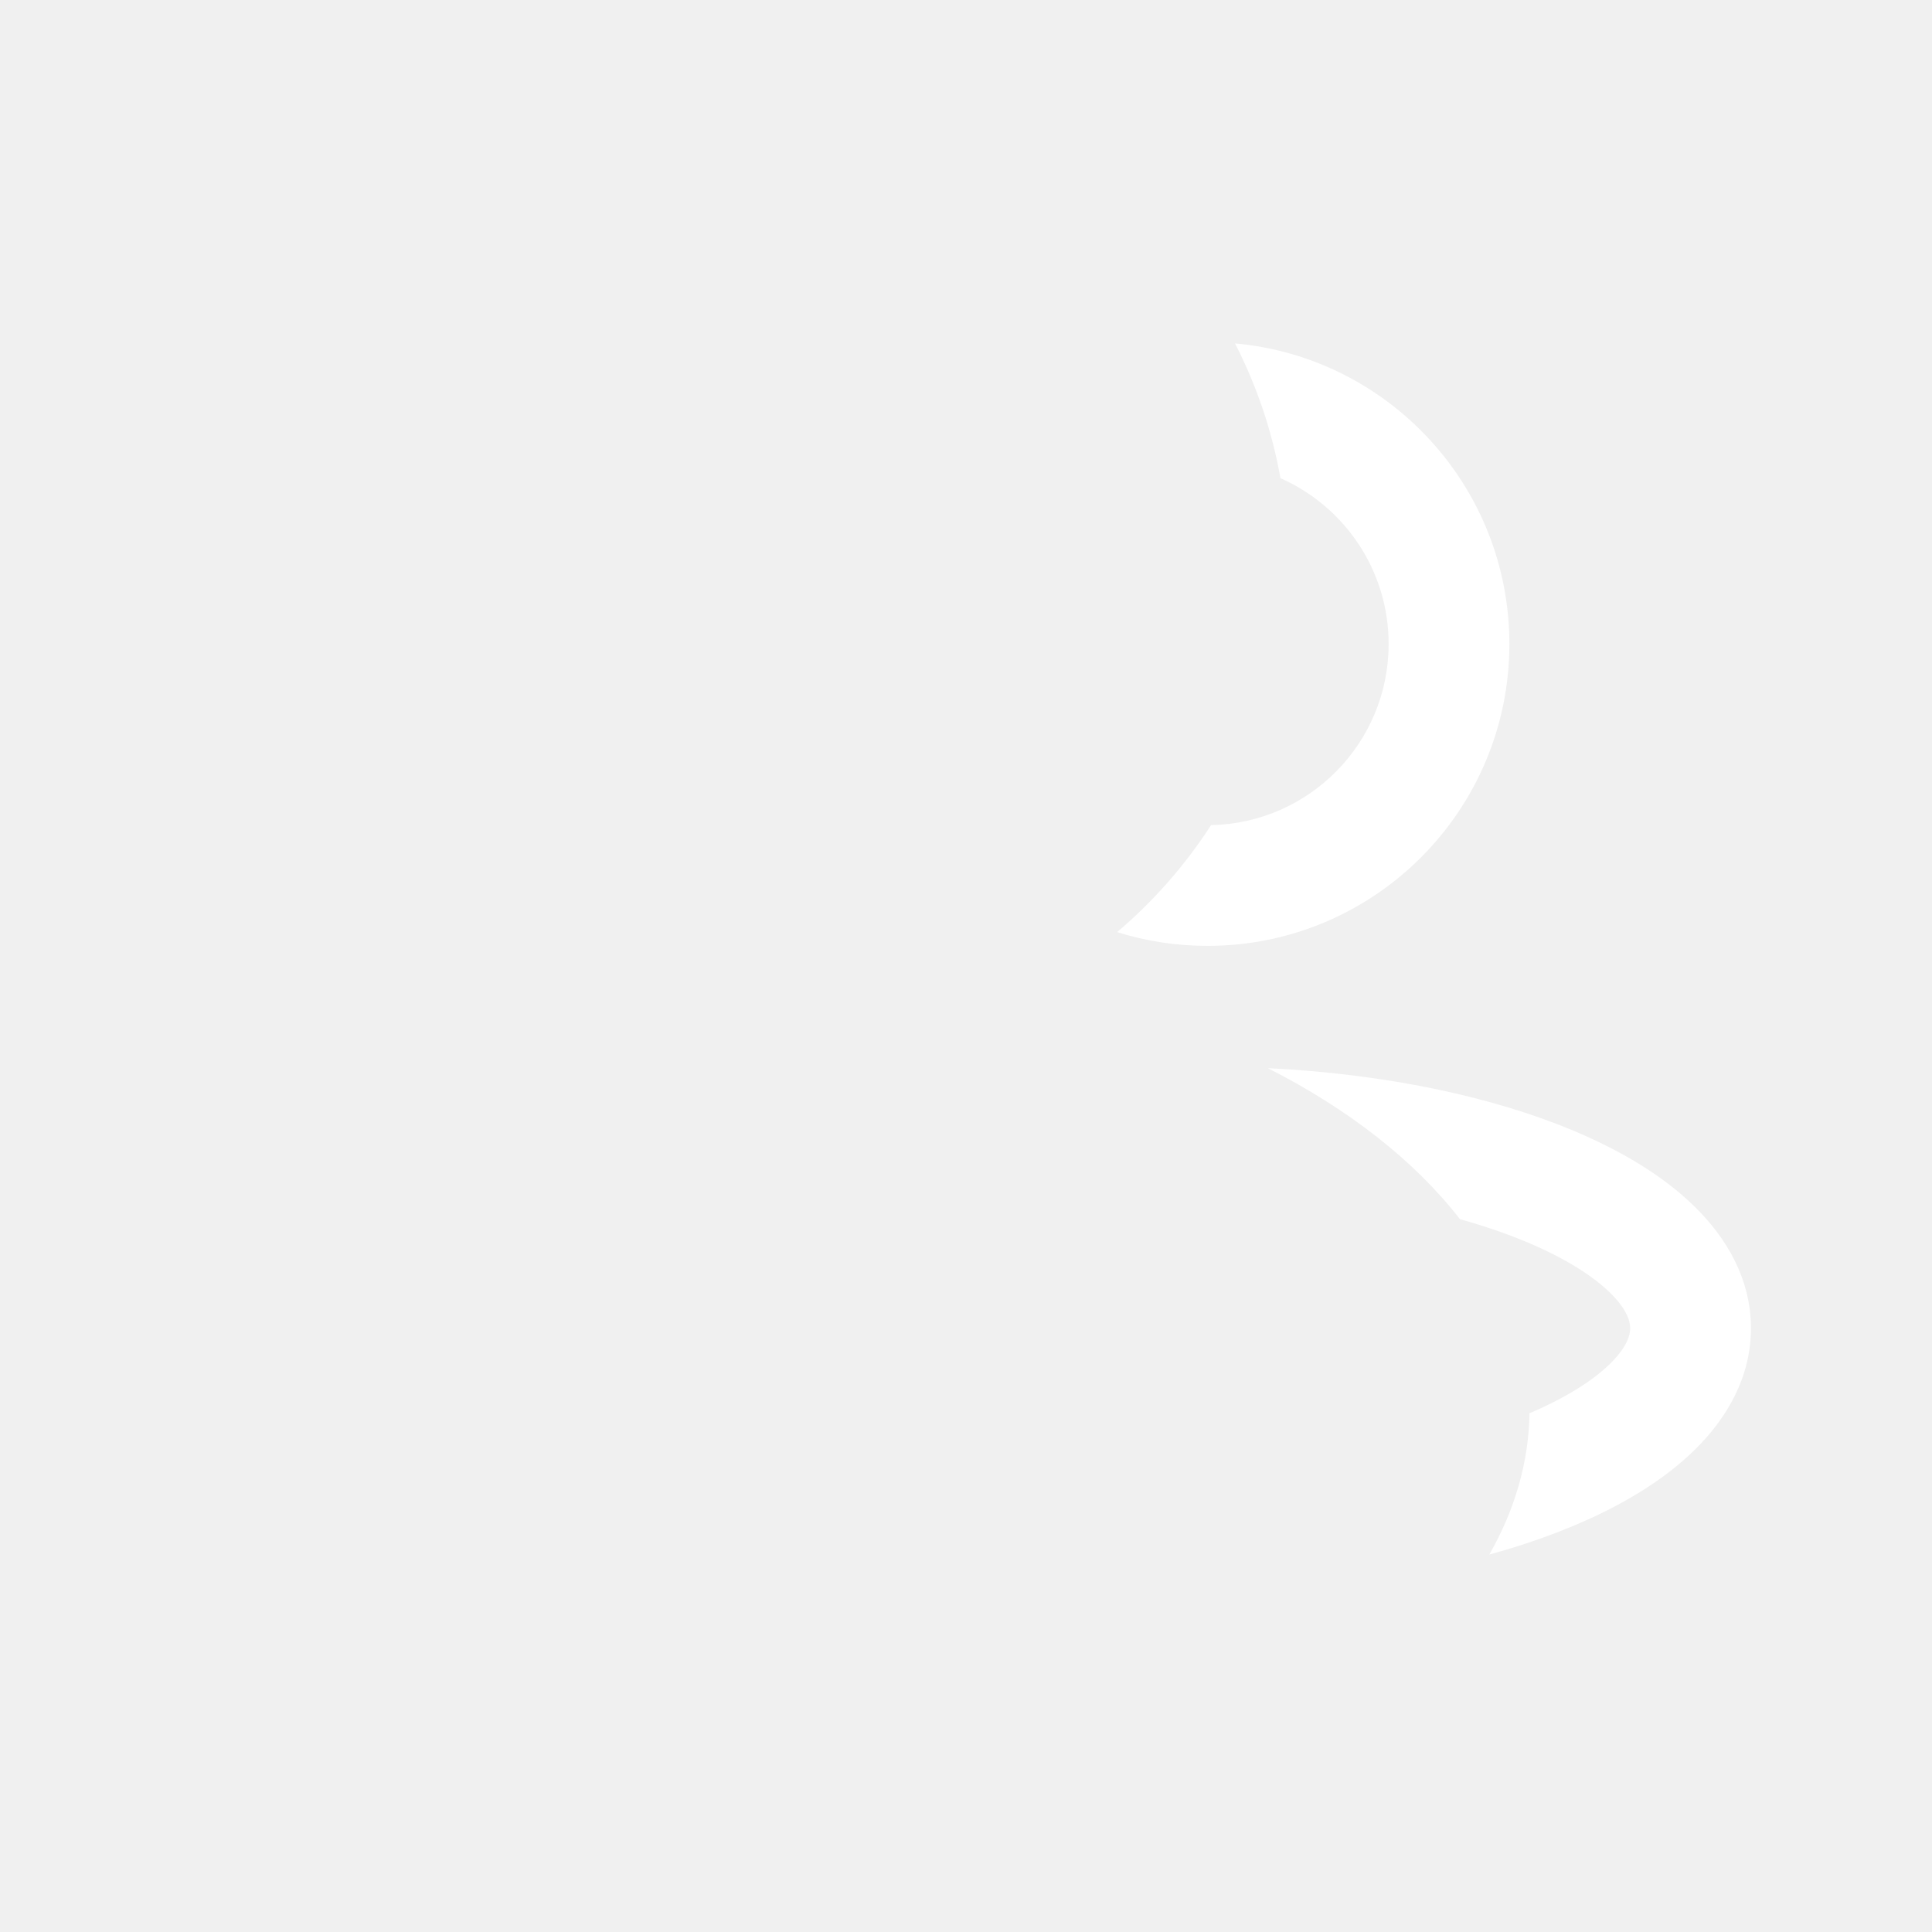
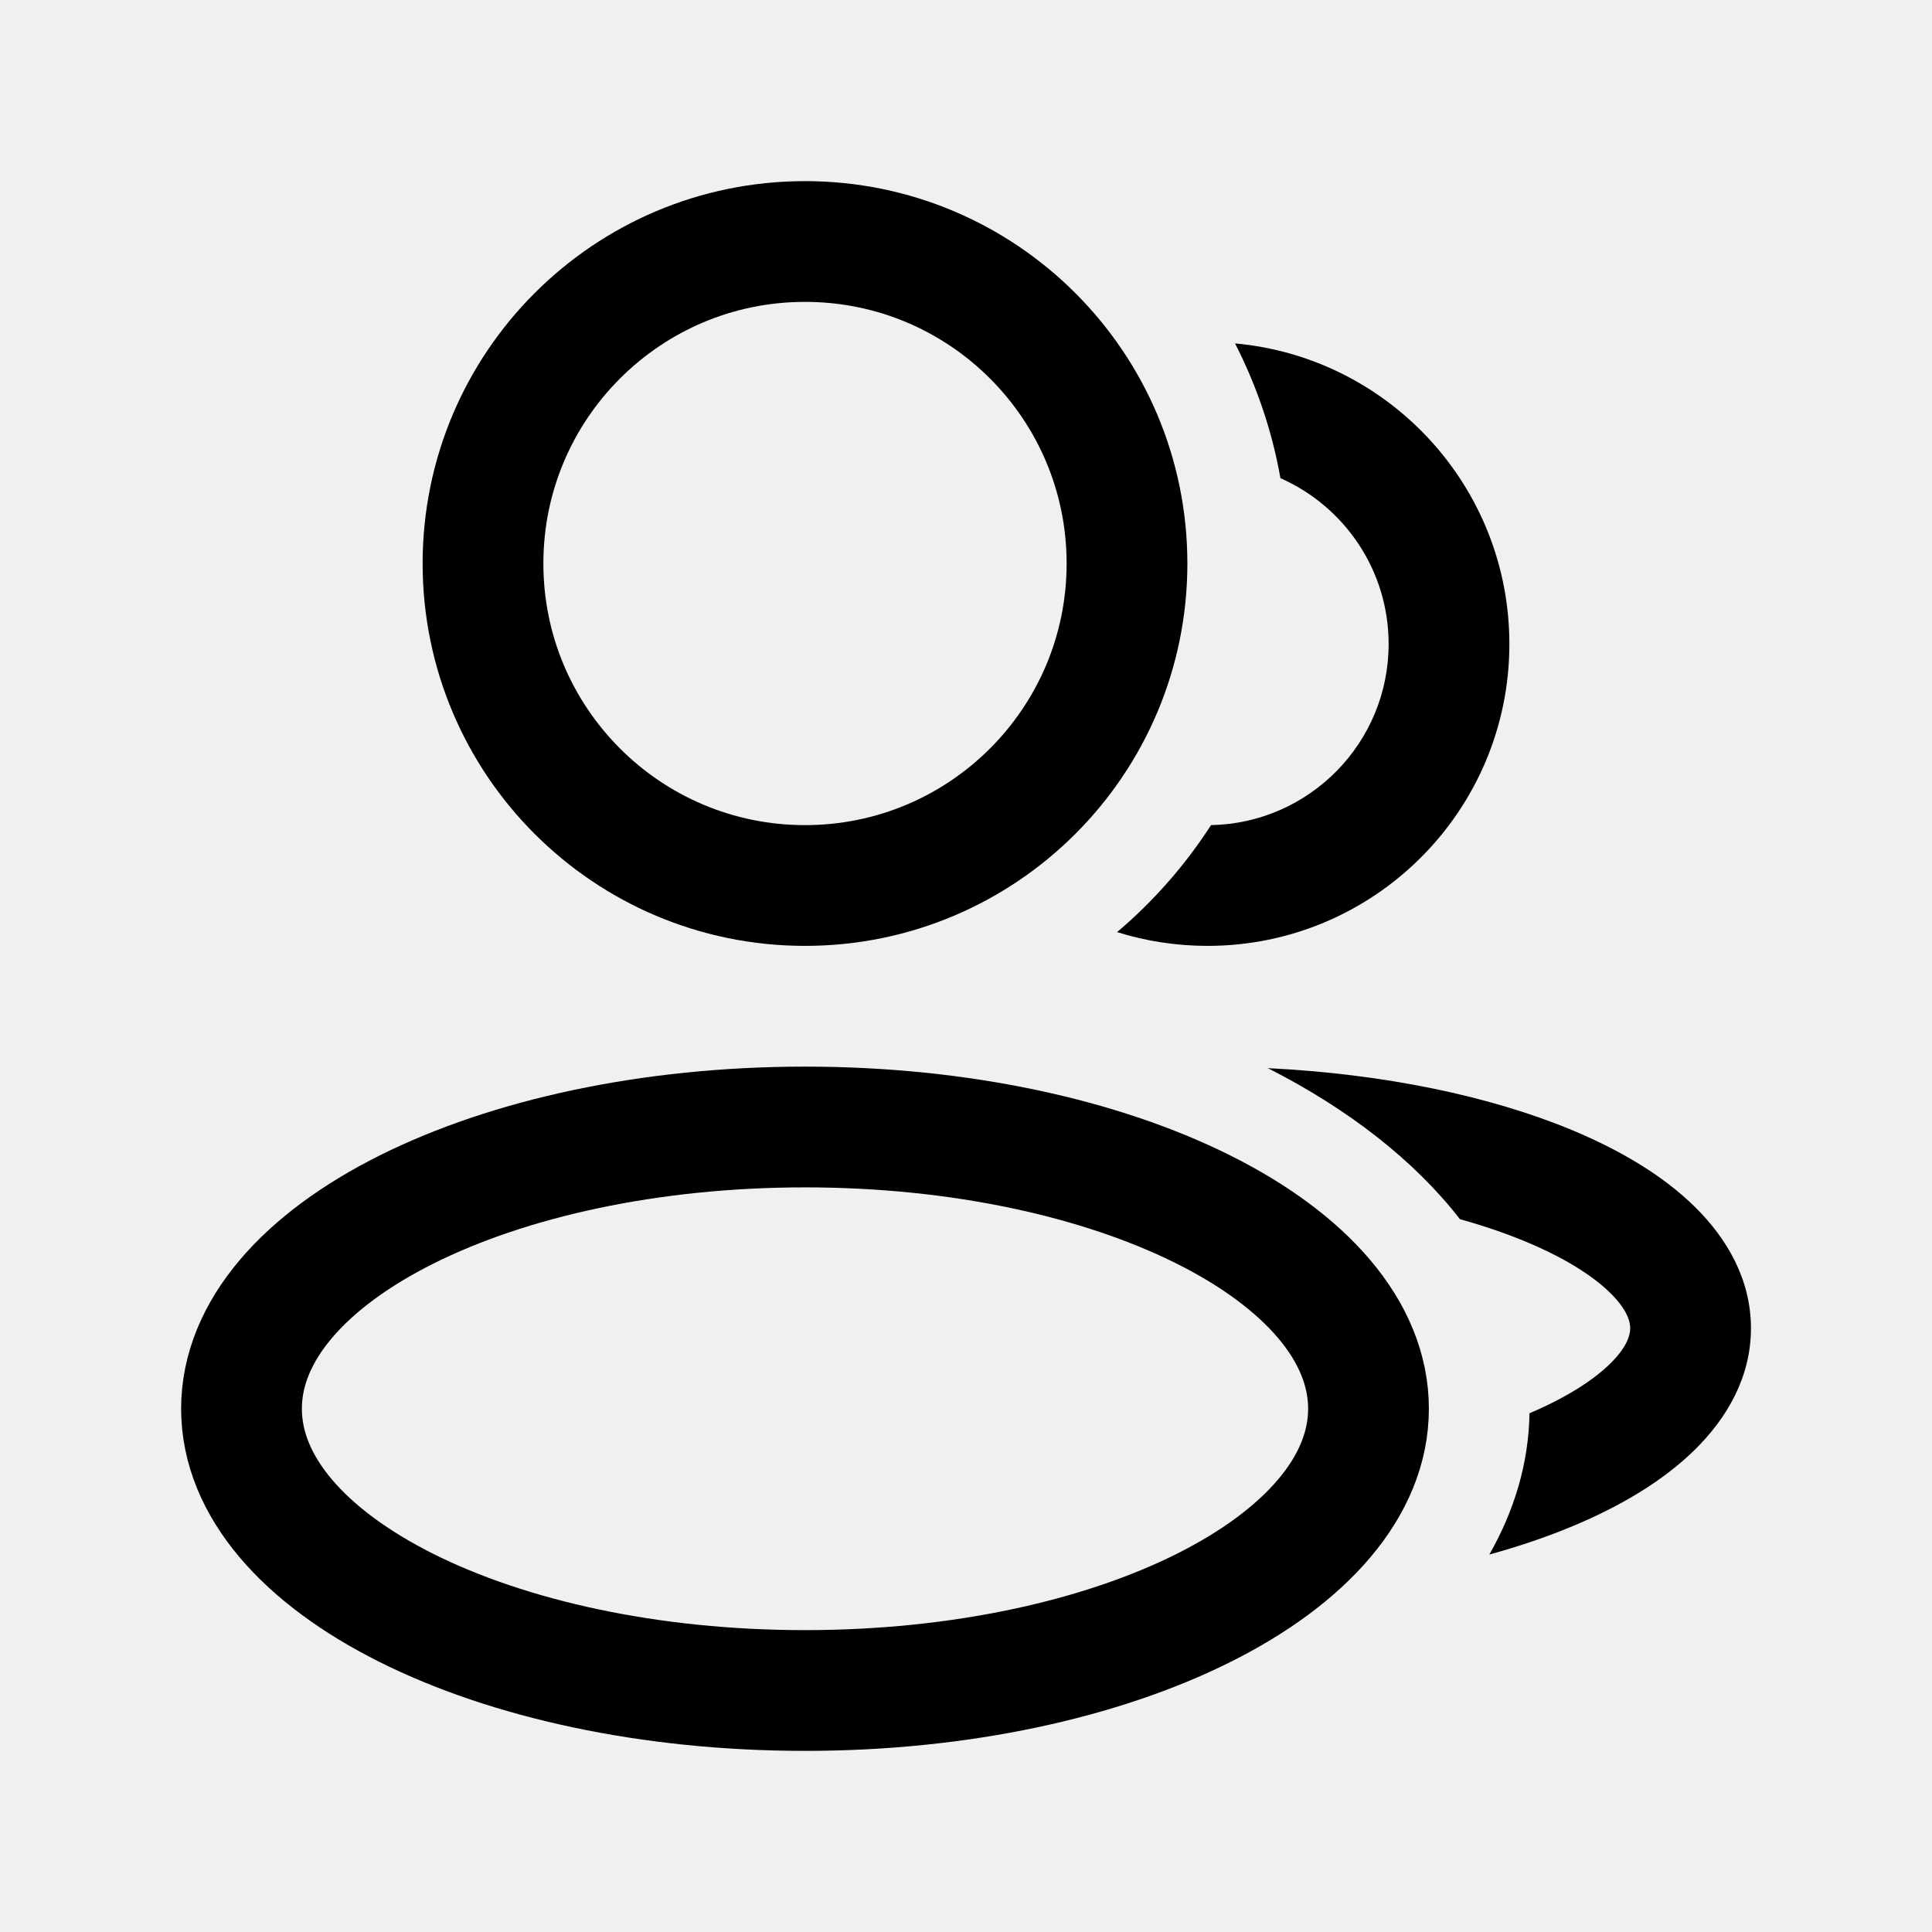
<svg xmlns="http://www.w3.org/2000/svg" width="24" height="24" viewBox="0 0 24 24" fill="none">
-   <ellipse cx="10" cy="17.5" rx="7" ry="3.5" stroke-width="1.5" stroke-linejoin="round" />
-   <circle cx="10" cy="7" r="4" stroke-width="1.5" stroke-linejoin="round" />
-   <path fill-rule="evenodd" clip-rule="evenodd" d="M15.044 10.25C14.722 10.749 14.328 11.197 13.877 11.579C14.231 11.69 14.608 11.75 15 11.75C17.071 11.75 18.75 10.071 18.75 8C18.75 6.044 17.252 4.438 15.342 4.266C15.608 4.785 15.801 5.347 15.906 5.94C16.697 6.289 17.25 7.08 17.25 8C17.25 9.228 16.266 10.226 15.044 10.25Z" fill="white" />
-   <path fill-rule="evenodd" clip-rule="evenodd" d="M19 17.556C18.99 18.171 18.815 18.761 18.501 19.311C18.87 19.21 19.215 19.092 19.532 18.96C20.129 18.712 20.661 18.396 21.055 18.008C21.453 17.616 21.751 17.107 21.751 16.5C21.751 15.894 21.453 15.384 21.055 14.993C20.661 14.604 20.129 14.289 19.532 14.04C18.509 13.614 17.191 13.34 15.75 13.269C16.752 13.778 17.571 14.417 18.136 15.145C18.433 15.228 18.708 15.322 18.955 15.425C19.443 15.628 19.79 15.852 20.003 16.061C20.213 16.268 20.251 16.416 20.251 16.5C20.251 16.584 20.213 16.732 20.003 16.939C19.797 17.142 19.465 17.358 19 17.556Z" fill="white" />
+   <ellipse cx="10" cy="17.5" rx="7" ry="3.5" stroke="currentColor" stroke-width="1.5" stroke-linejoin="round" />
+   <circle cx="10" cy="7" r="4" stroke="currentColor" stroke-width="1.5" stroke-linejoin="round" />
+   <path fill-rule="evenodd" clip-rule="evenodd" d="M15.044 10.25C14.722 10.749 14.328 11.197 13.877 11.579C14.231 11.69 14.608 11.75 15 11.75C17.071 11.75 18.75 10.071 18.75 8C18.75 6.044 17.252 4.438 15.342 4.266C15.608 4.785 15.801 5.347 15.906 5.94C16.697 6.289 17.25 7.08 17.25 8C17.25 9.228 16.266 10.226 15.044 10.25Z" fill="currentColor" />
+   <path fill-rule="evenodd" clip-rule="evenodd" d="M19 17.556C18.99 18.171 18.815 18.761 18.501 19.311C18.87 19.21 19.215 19.092 19.532 18.96C20.129 18.712 20.661 18.396 21.055 18.008C21.453 17.616 21.751 17.107 21.751 16.5C21.751 15.894 21.453 15.384 21.055 14.993C20.661 14.604 20.129 14.289 19.532 14.04C18.509 13.614 17.191 13.34 15.75 13.269C16.752 13.778 17.571 14.417 18.136 15.145C18.433 15.228 18.708 15.322 18.955 15.425C19.443 15.628 19.79 15.852 20.003 16.061C20.213 16.268 20.251 16.416 20.251 16.5C20.251 16.584 20.213 16.732 20.003 16.939C19.797 17.142 19.465 17.358 19 17.556Z" fill="currentColor" />
</svg>
